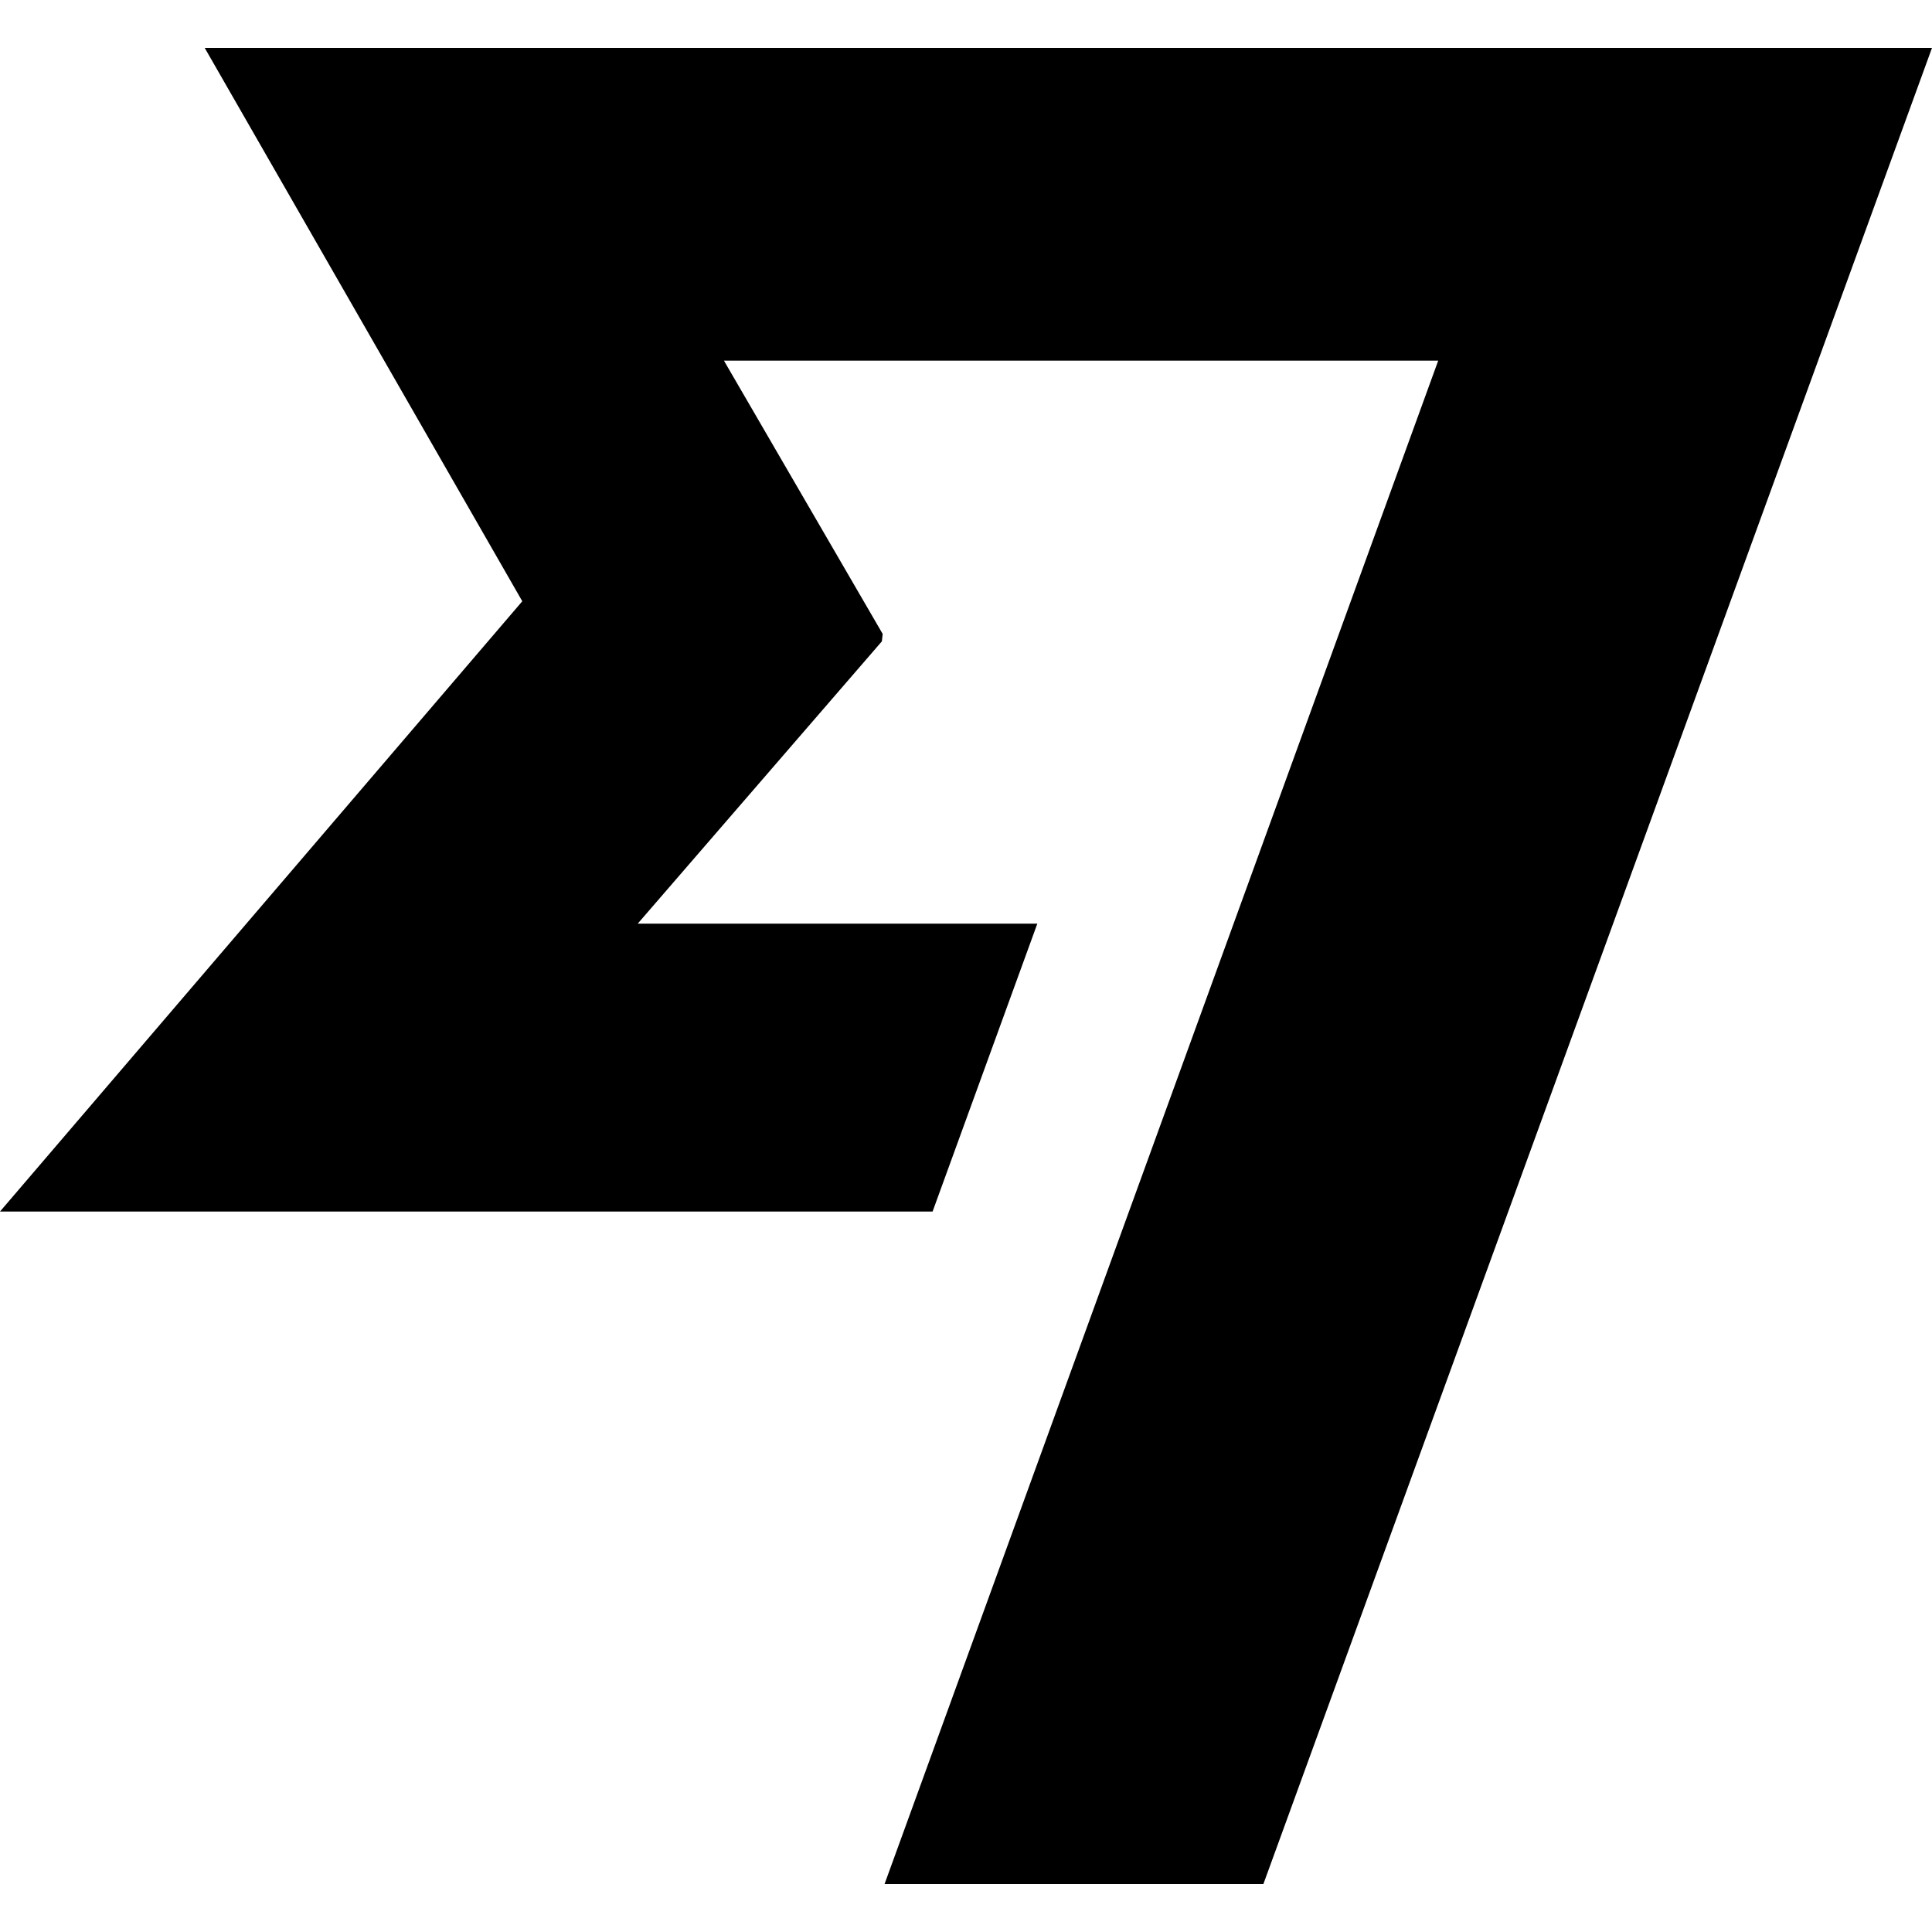
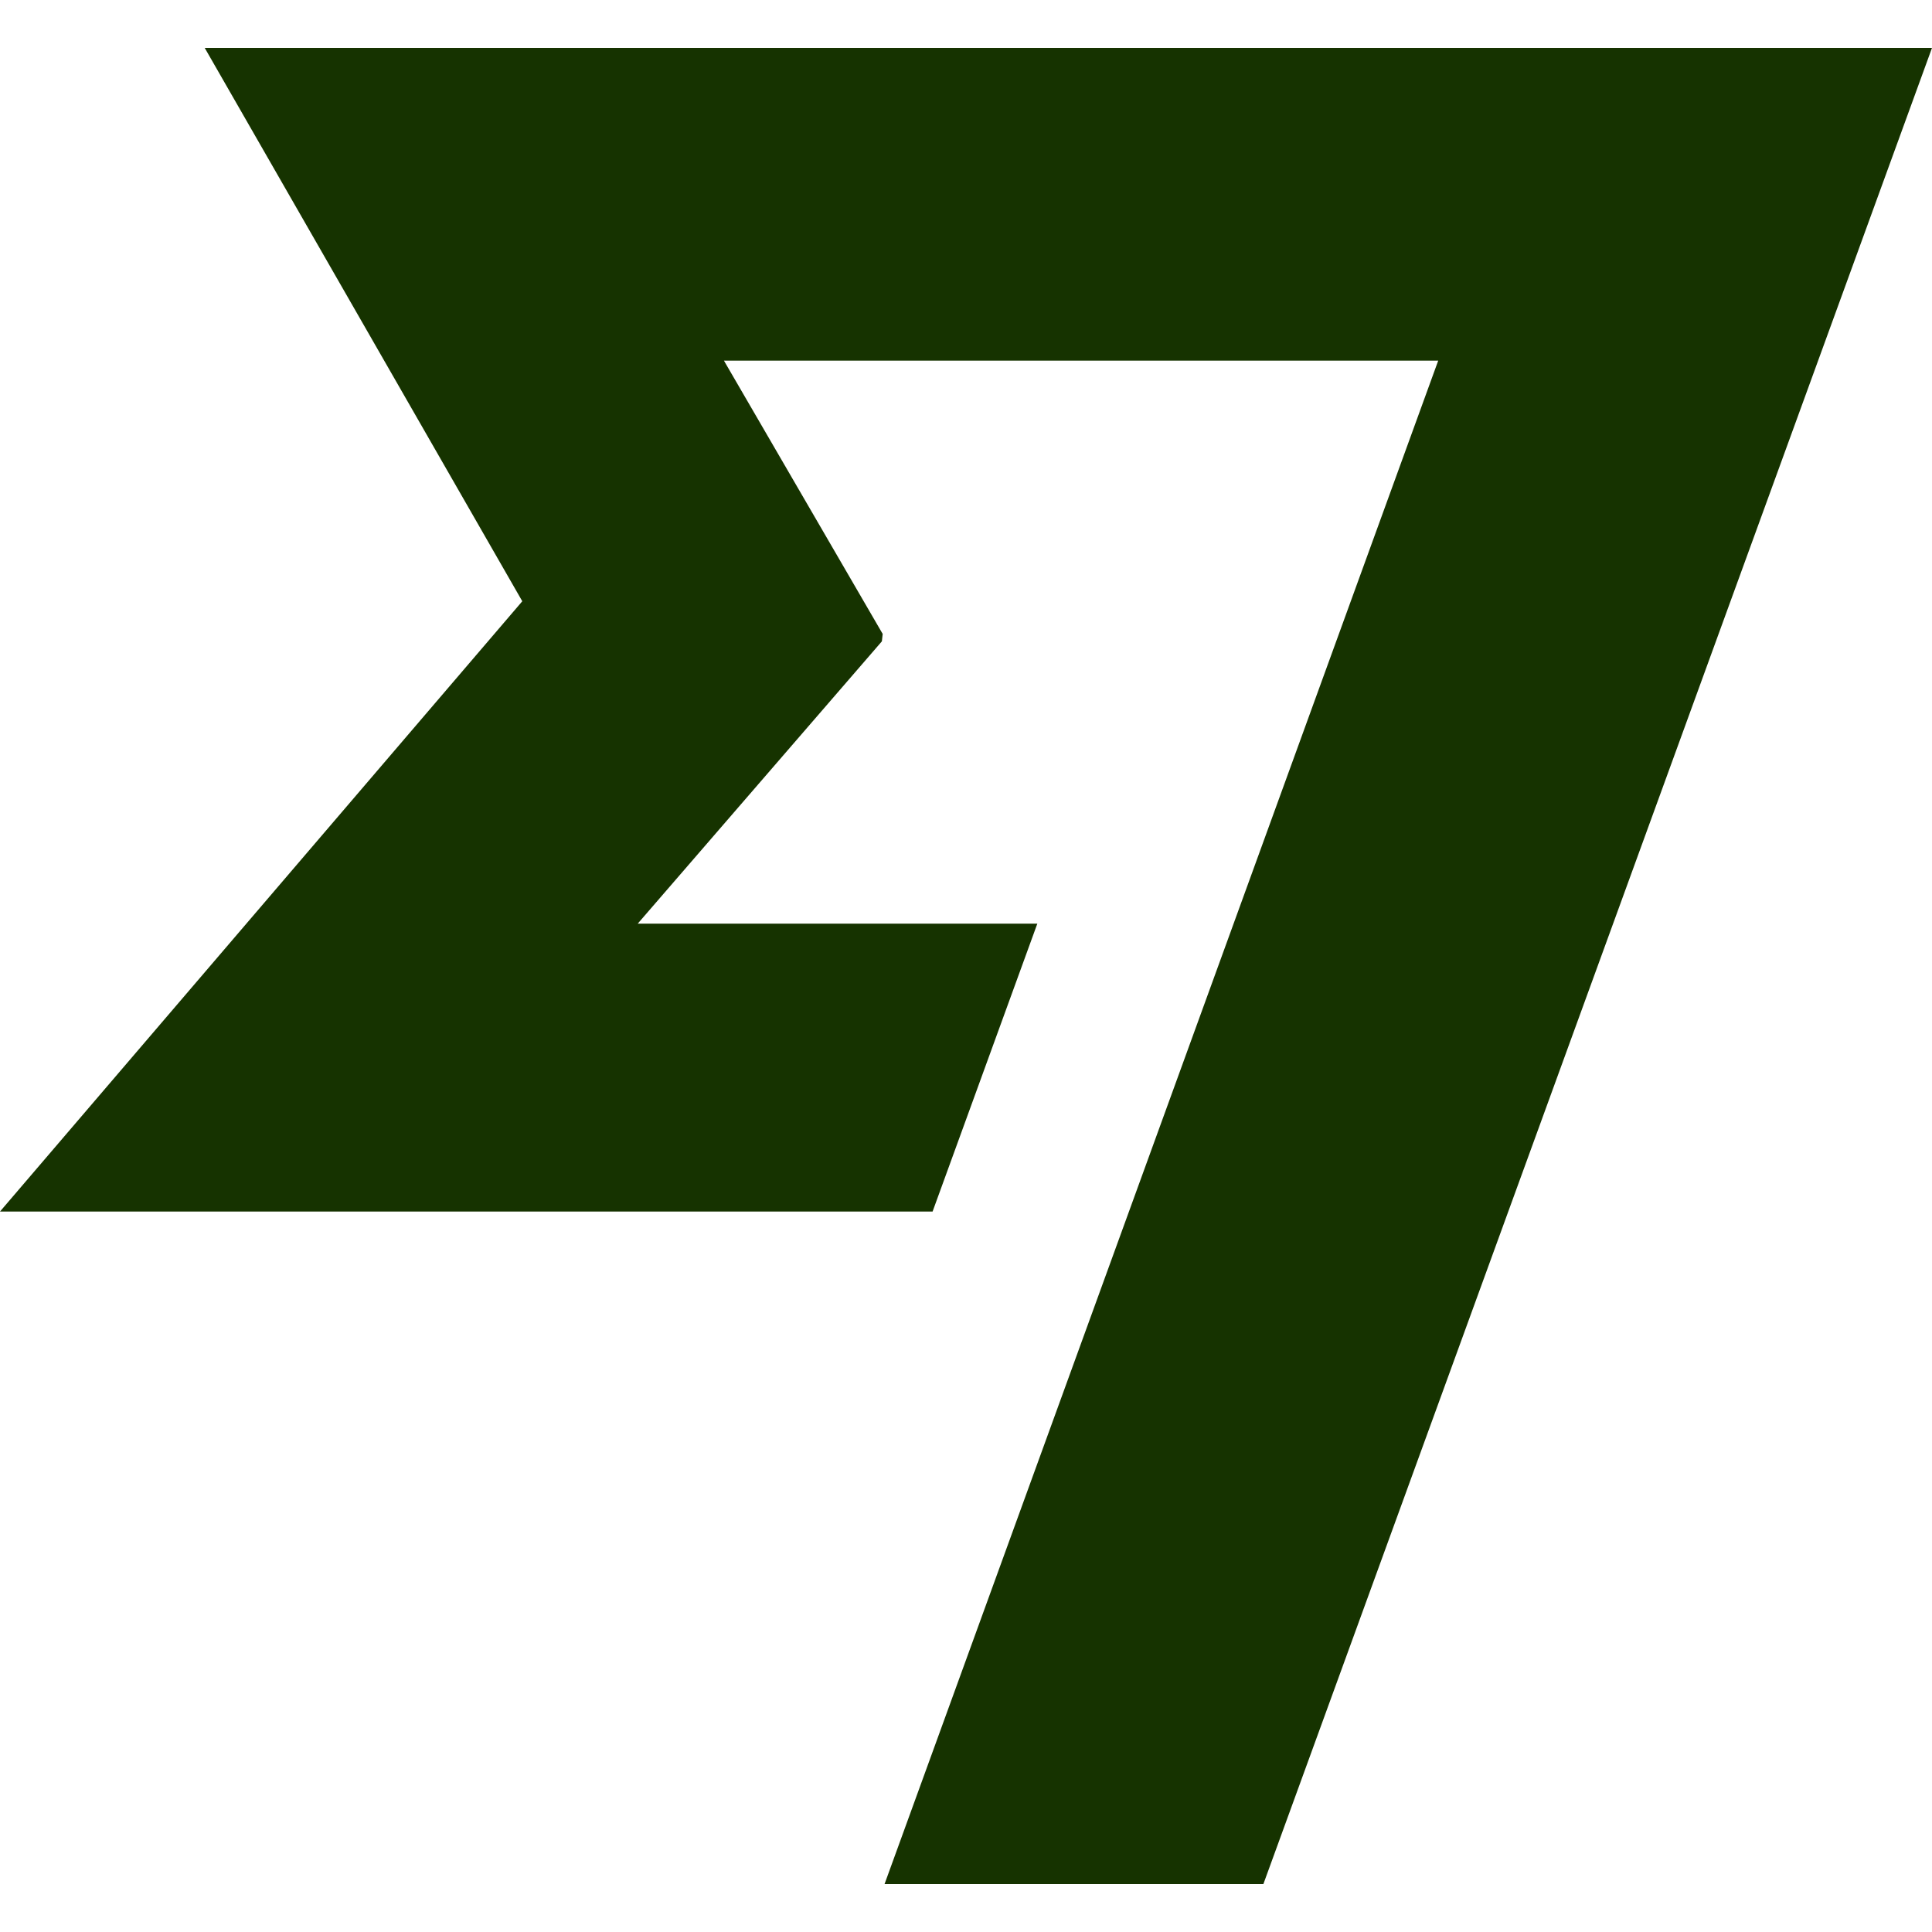
- <svg xmlns="http://www.w3.org/2000/svg" role="img" viewBox="0 0 24 24">
+ <svg xmlns="http://www.w3.org/2000/svg" role="img" viewBox="0 0 24 24" fill="#163300">
  <path d="M6.488 7.469 0 15.05h11.585l1.301-3.576H7.922l3.033-3.507.01-.092L8.993 4.48h8.873l-6.878 18.925h4.706L24 .595H2.543l3.945 6.874Z" />
</svg>
